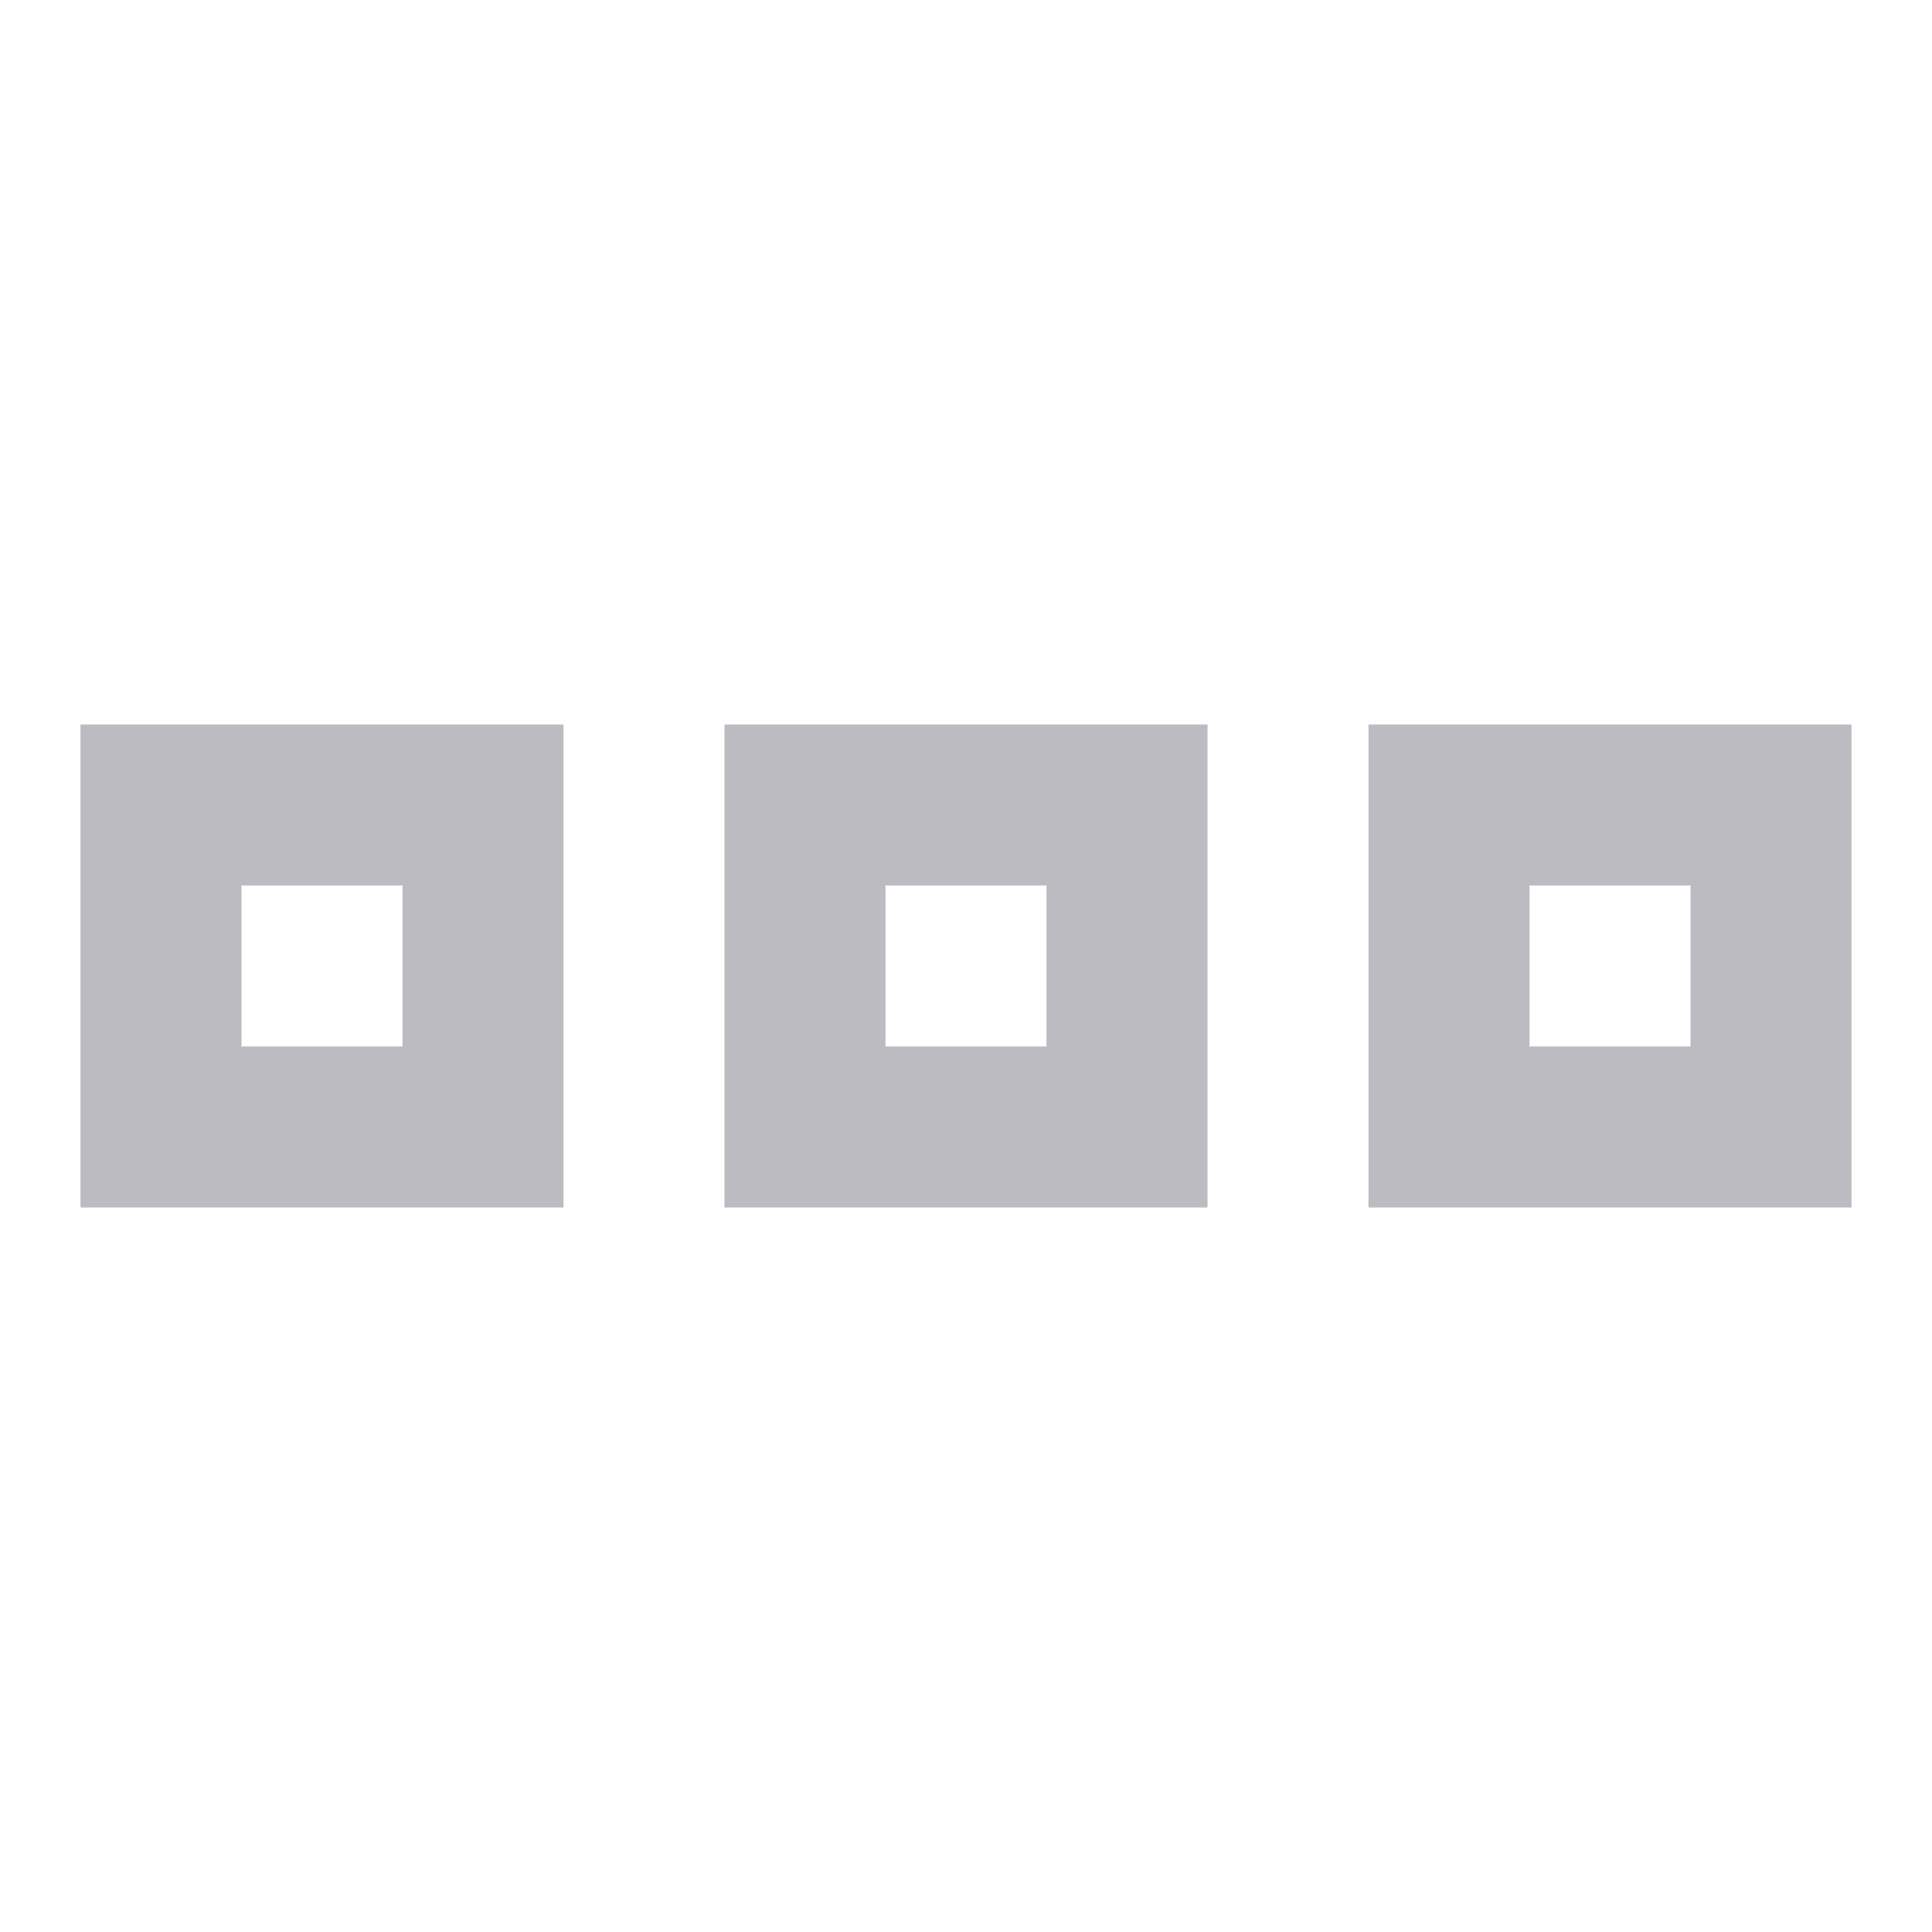
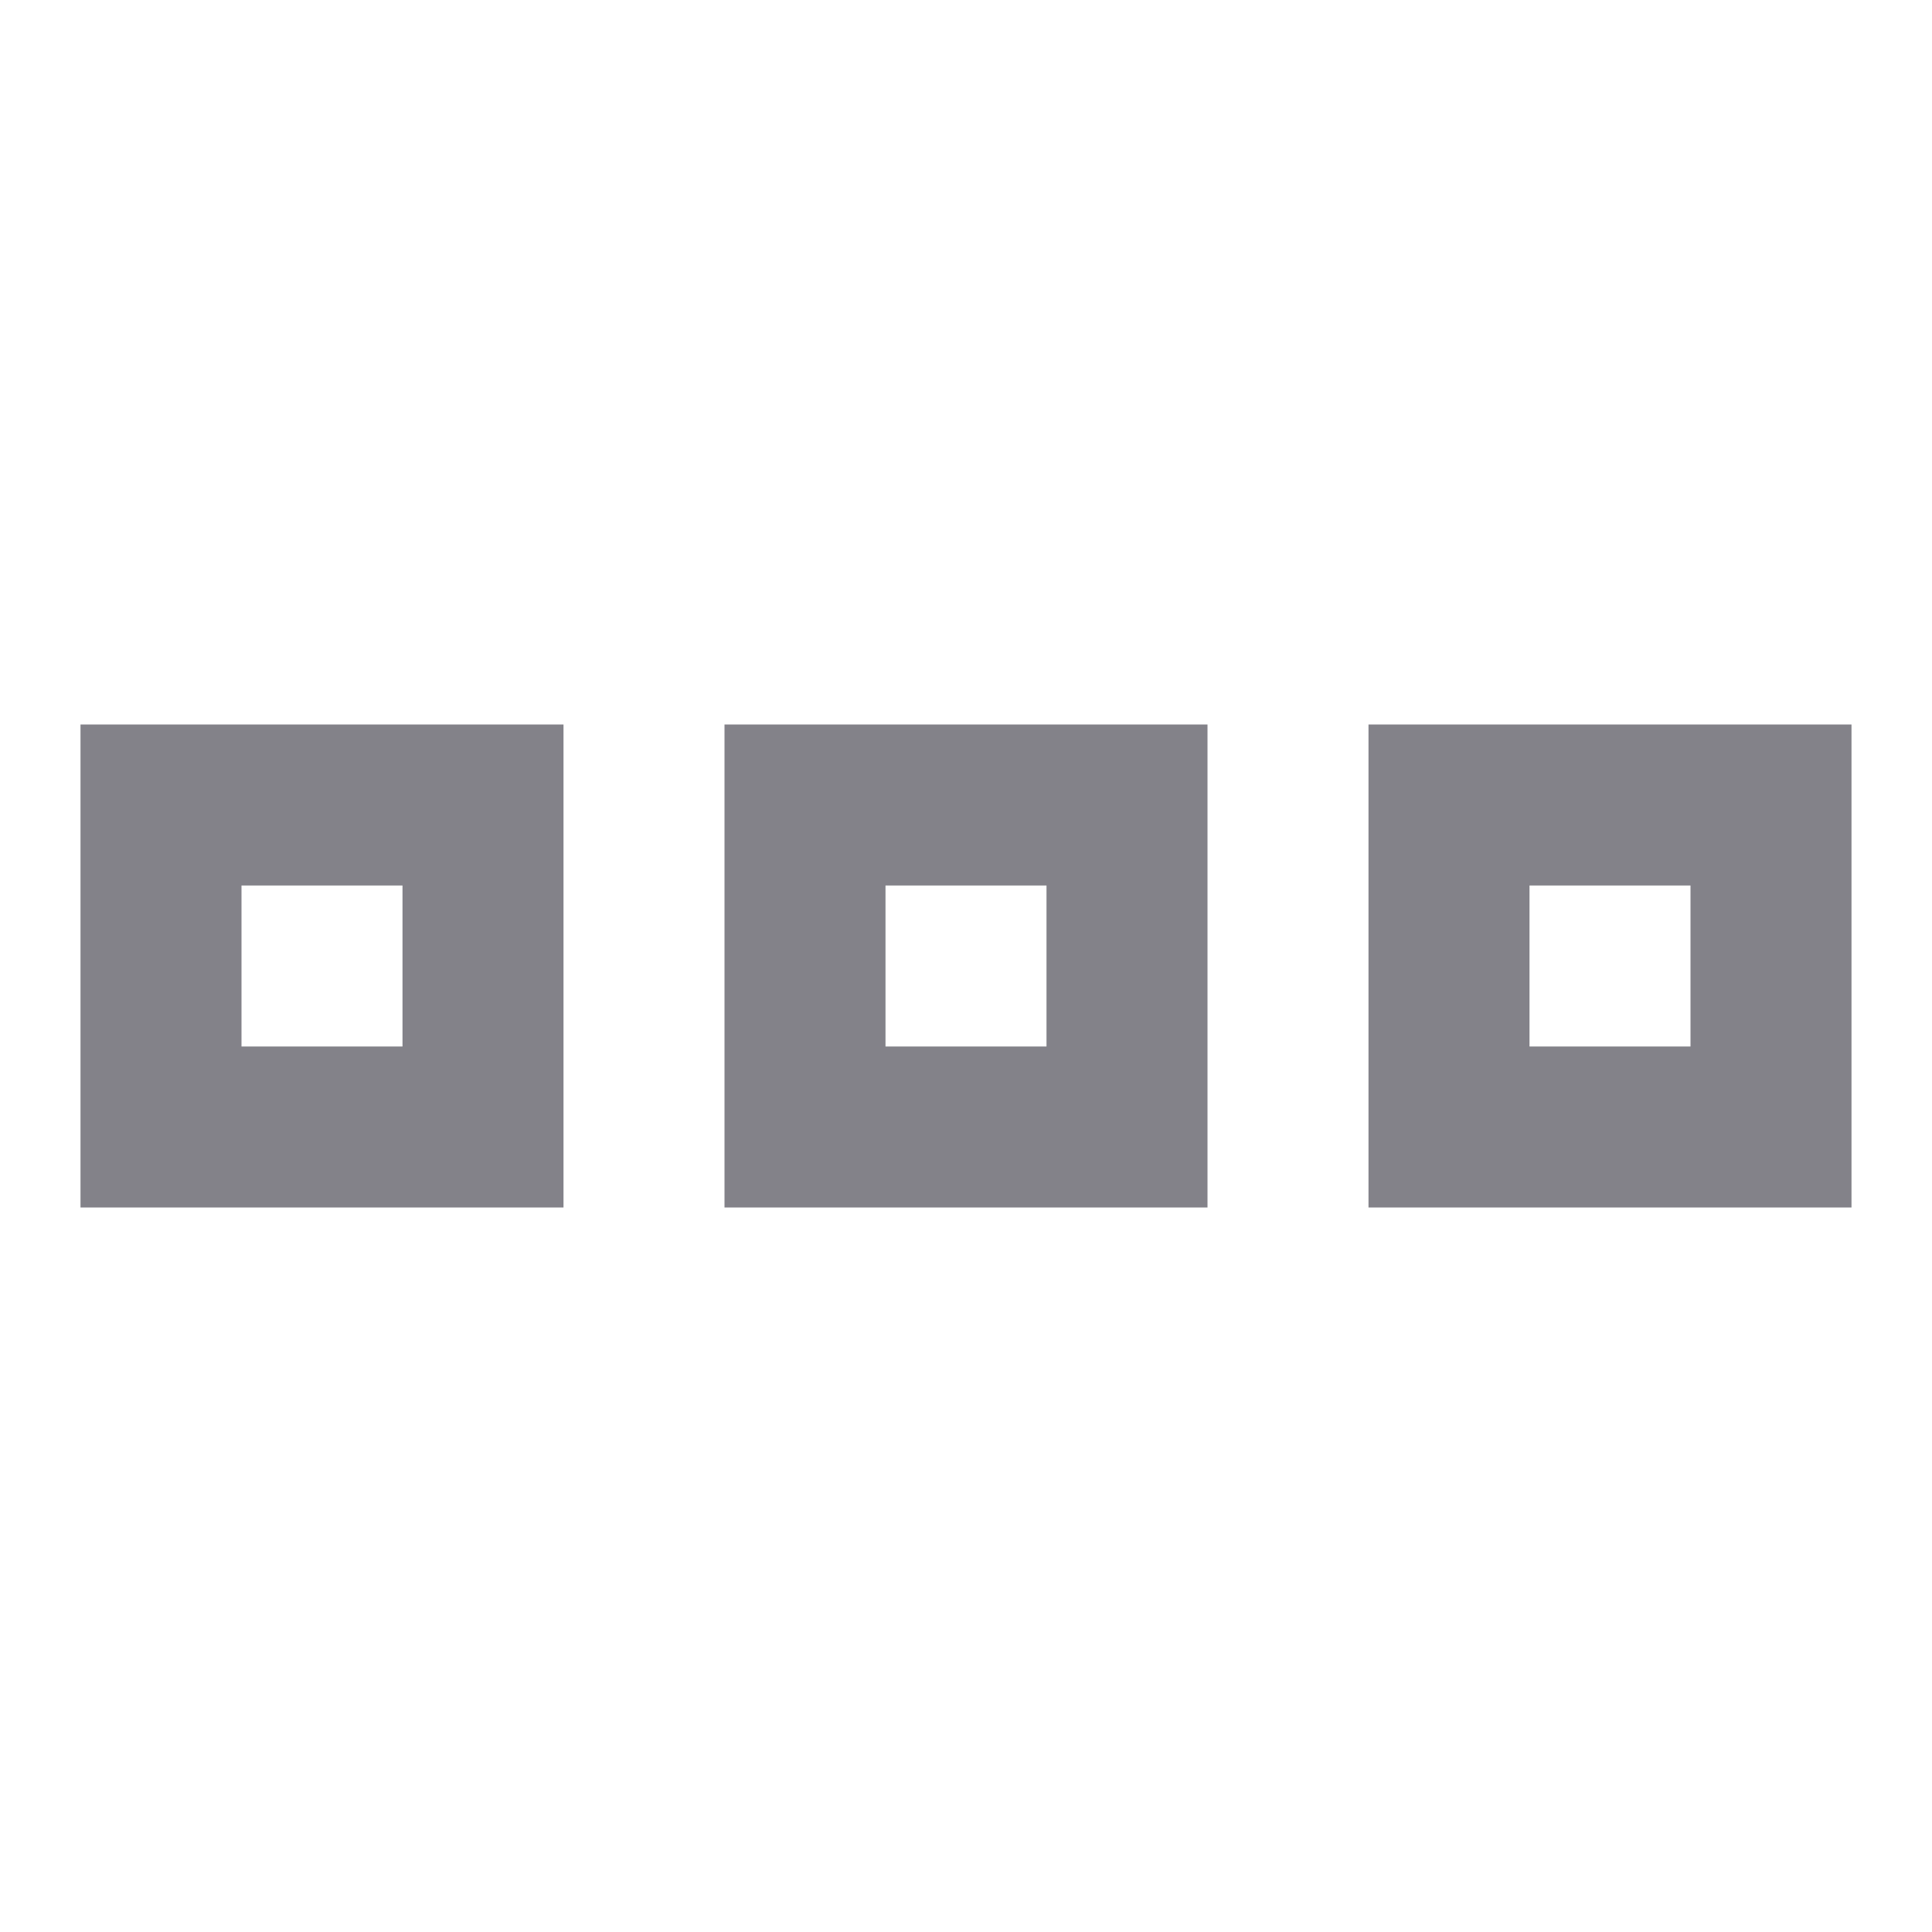
<svg xmlns="http://www.w3.org/2000/svg" width="24" height="24" viewBox="0 0 24 24" fill="none">
-   <path fill-rule="evenodd" clip-rule="evenodd" d="M1 9H7V15H1V9ZM3 11V13H5V11H3ZM9 9H15V15H9V9ZM11 11V13H13V11H11ZM17 9H23V15H17V9ZM19 11V13H21V11H19Z" fill="#BCBBC2" />
+   <path fill-rule="evenodd" clip-rule="evenodd" d="M1 9H7V15H1V9ZM3 11V13H5V11H3ZM9 9H15V15H9V9ZM11 11V13H13V11H11ZM17 9H23V15H17V9ZM19 11V13H21V11H19Z" fill="#838289" />
</svg>
